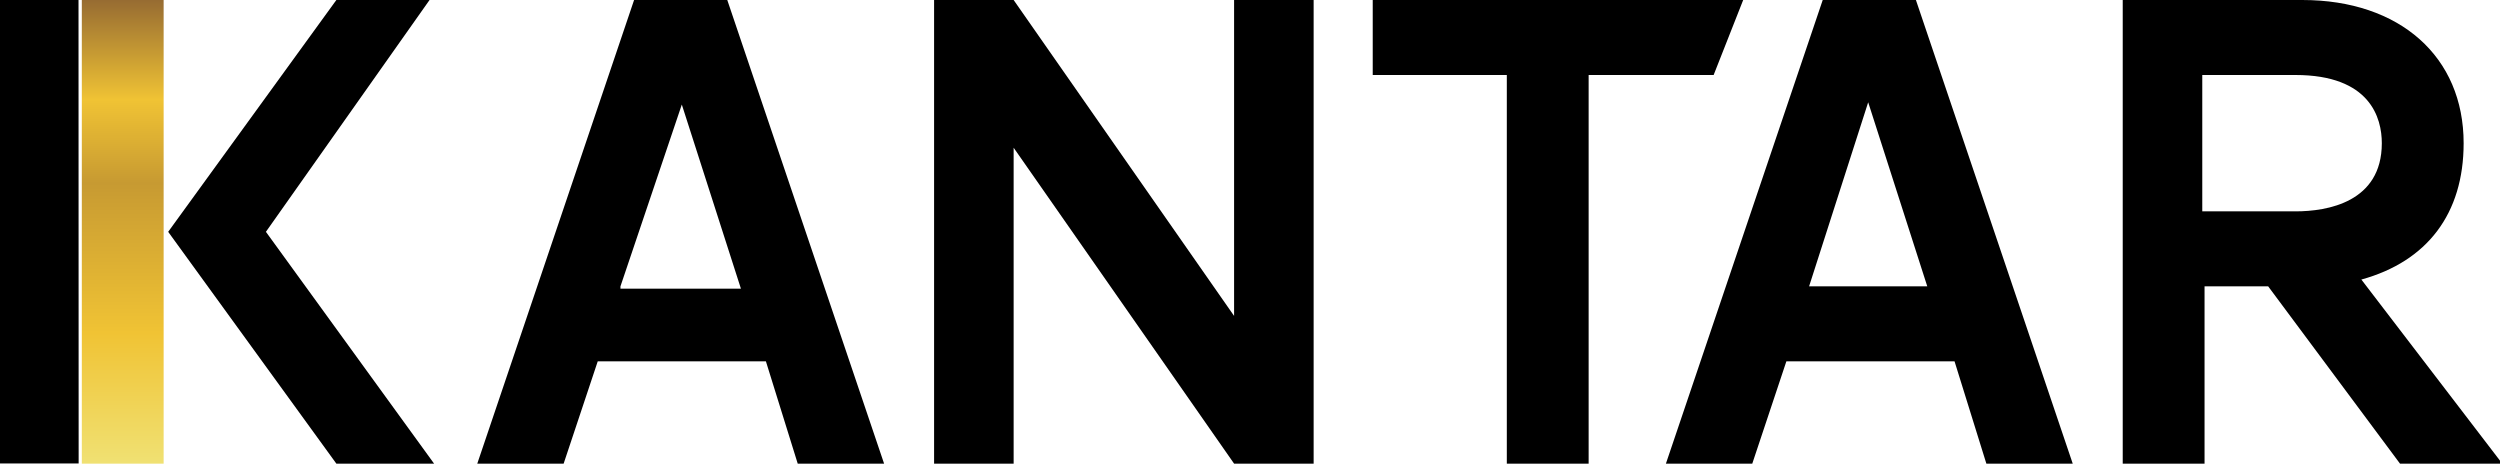
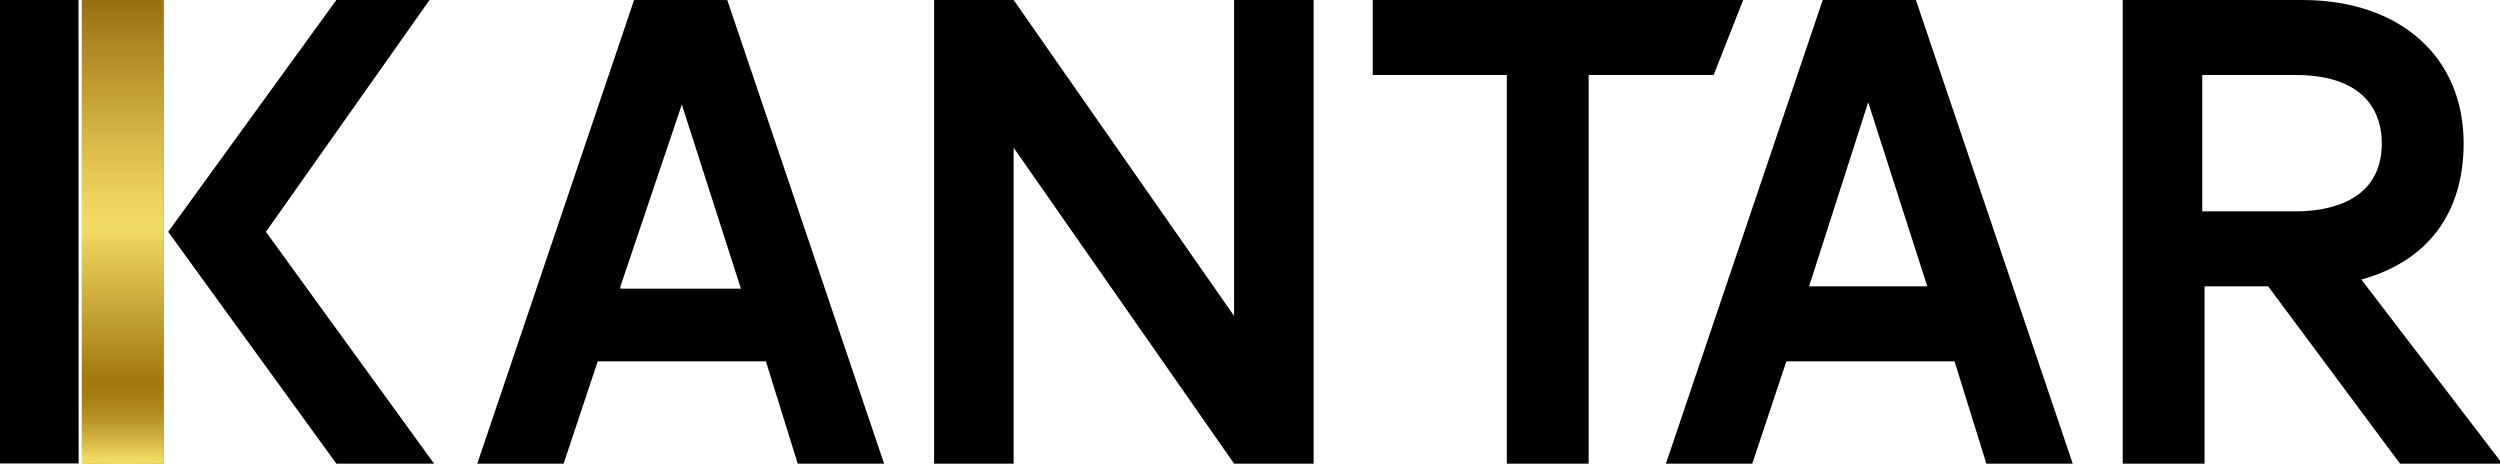
<svg xmlns="http://www.w3.org/2000/svg" xmlns:xlink="http://www.w3.org/1999/xlink" version="1.1" id="Layer_1" x="0px" y="0px" viewBox="0 0 110 20.4" style="enable-background:new 0 0 110 20.4;" xml:space="preserve">
  <style type="text/css">
- 	.st0{clip-path:url(#SVGID_2_);fill:url(#SVGID_3_);}
- 	.st1{clip-path:url(#SVGID_5_);fill:url(#SVGID_6_);}
- 	.st2{clip-path:url(#SVGID_8_);fill:url(#SVGID_9_);}
- 	.st3{clip-path:url(#SVGID_11_);fill:url(#SVGID_12_);}
- 	.st4{clip-path:url(#SVGID_14_);fill:url(#SVGID_15_);}
- 	.st5{clip-path:url(#SVGID_17_);fill:url(#SVGID_18_);}
- 	.st6{clip-path:url(#SVGID_20_);fill:url(#SVGID_21_);}
- 	.st7{clip-path:url(#SVGID_23_);fill:url(#SVGID_24_);}
- 	.st8{clip-path:url(#SVGID_26_);fill:url(#SVGID_27_);}
- 	.st9{clip-path:url(#SVGID_29_);fill:url(#SVGID_30_);}
- 	.st10{clip-path:url(#SVGID_32_);fill:url(#SVGID_33_);}
- 	.st11{clip-path:url(#SVGID_35_);fill:url(#SVGID_36_);}
- 	.st12{clip-path:url(#SVGID_38_);fill:url(#SVGID_39_);}
- 	.st13{clip-path:url(#SVGID_41_);fill:url(#SVGID_42_);}
- 	.st14{clip-path:url(#SVGID_44_);fill:#86754D;}
- 	.st15{clip-path:url(#SVGID_46_);fill:#86754D;}
- 	.st16{clip-path:url(#SVGID_48_);fill:#86754D;}
- 	.st17{clip-path:url(#SVGID_50_);fill:#86754D;}
- 	.st18{clip-path:url(#SVGID_52_);fill:#86754D;}
- 	.st19{clip-path:url(#SVGID_54_);fill:#86754D;}
- 	.st20{clip-path:url(#SVGID_56_);fill:#86754D;}
- 	.st21{clip-path:url(#SVGID_58_);fill:#86754D;}
- 	.st22{clip-path:url(#SVGID_60_);fill:#86754D;}
- 	.st23{clip-path:url(#SVGID_62_);fill:#86754D;}
- 	.st24{clip-path:url(#SVGID_64_);fill:#86754D;}
- 	.st25{clip-path:url(#SVGID_66_);fill:#86754D;}
- 	.st26{clip-path:url(#SVGID_68_);fill:#86754D;}
- 	.st27{clip-path:url(#SVGID_70_);fill:#86754D;}
- 	.st28{clip-path:url(#SVGID_72_);fill:url(#SVGID_73_);}
- 	.st29{clip-path:url(#SVGID_75_);fill:url(#SVGID_76_);}
- 	.st30{clip-path:url(#SVGID_78_);fill:url(#SVGID_79_);}
- 	.st31{clip-path:url(#SVGID_81_);fill:url(#SVGID_82_);}
- 	.st32{clip-path:url(#SVGID_84_);fill:url(#SVGID_85_);}
- 	.st33{clip-path:url(#SVGID_87_);fill:url(#SVGID_88_);}
- 	.st34{clip-path:url(#SVGID_90_);fill:url(#SVGID_91_);}
- 	.st35{clip-path:url(#SVGID_93_);fill:url(#SVGID_94_);}
- 	.st36{clip-path:url(#SVGID_96_);fill:url(#SVGID_97_);}
- 	.st37{clip-path:url(#SVGID_99_);fill:url(#SVGID_100_);}
- 	.st38{clip-path:url(#SVGID_102_);fill:url(#SVGID_103_);}
- 	.st39{clip-path:url(#SVGID_105_);fill:url(#SVGID_106_);}
- 	.st40{clip-path:url(#SVGID_108_);fill:url(#SVGID_109_);}
- 	.st41{clip-path:url(#SVGID_111_);fill:url(#SVGID_112_);}
- 	.st42{clip-path:url(#SVGID_114_);fill:url(#SVGID_115_);}
- 	.st43{clip-path:url(#SVGID_117_);fill:url(#SVGID_118_);}
- 	.st44{clip-path:url(#SVGID_120_);fill:url(#SVGID_121_);}
- 	.st45{clip-path:url(#SVGID_123_);fill:url(#SVGID_124_);}
- 	.st46{clip-path:url(#SVGID_126_);fill:url(#SVGID_127_);}
- 	.st47{clip-path:url(#SVGID_129_);fill:url(#SVGID_130_);}
- 	.st48{clip-path:url(#SVGID_132_);fill:url(#SVGID_133_);}
- 	.st49{clip-path:url(#SVGID_135_);fill:url(#SVGID_136_);}
- 	.st50{clip-path:url(#SVGID_138_);fill:url(#SVGID_139_);}
- 	.st51{clip-path:url(#SVGID_141_);fill:url(#SVGID_142_);}
- 	.st52{clip-path:url(#SVGID_144_);fill:url(#SVGID_145_);}
- 	.st53{clip-path:url(#SVGID_147_);fill:url(#SVGID_148_);}
- 	.st54{clip-path:url(#SVGID_150_);fill:url(#SVGID_151_);}
- 	.st55{clip-path:url(#SVGID_153_);fill:url(#SVGID_154_);}
- 	.st56{clip-path:url(#SVGID_156_);fill:url(#SVGID_157_);}
- 	.st57{clip-path:url(#SVGID_159_);fill:url(#SVGID_160_);}
- 	.st58{clip-path:url(#SVGID_162_);fill:url(#SVGID_163_);}
- 	.st59{clip-path:url(#SVGID_165_);fill:url(#SVGID_166_);}
- 	.st60{clip-path:url(#SVGID_168_);fill:url(#SVGID_169_);}
- 	.st61{clip-path:url(#SVGID_171_);fill:url(#SVGID_172_);}
- 	.st62{clip-path:url(#SVGID_174_);fill:url(#SVGID_175_);}
- 	.st63{clip-path:url(#SVGID_177_);fill:url(#SVGID_178_);}
- 	.st64{clip-path:url(#SVGID_180_);fill:url(#SVGID_181_);}
- 	.st65{clip-path:url(#SVGID_183_);fill:url(#SVGID_184_);}
- 	.st66{clip-path:url(#SVGID_186_);fill:url(#SVGID_187_);}
- 	.st67{clip-path:url(#SVGID_189_);fill:#86754D;}
- 	.st68{clip-path:url(#SVGID_191_);fill:#86754D;}
- 	.st69{clip-path:url(#SVGID_193_);fill:#86754D;}
- 	.st70{clip-path:url(#SVGID_195_);fill:#86754D;}
- 	.st71{clip-path:url(#SVGID_197_);fill:#86754D;}
- 	.st72{clip-path:url(#SVGID_199_);fill:#86754D;}
- 	.st73{clip-path:url(#SVGID_201_);fill:#86754D;}
- 	.st74{clip-path:url(#SVGID_203_);fill:#86754D;}
- 	.st75{clip-path:url(#SVGID_205_);fill:#86754D;}
- 	.st76{clip-path:url(#SVGID_207_);fill:url(#SVGID_208_);}
- 	.st77{clip-path:url(#SVGID_210_);fill:url(#SVGID_211_);}
- 	.st78{clip-path:url(#SVGID_213_);fill:url(#SVGID_214_);}
- 	.st79{clip-path:url(#SVGID_216_);fill:url(#SVGID_217_);}
- 	.st80{clip-path:url(#SVGID_219_);fill:url(#SVGID_220_);}
- 	.st81{clip-path:url(#SVGID_222_);fill:url(#SVGID_223_);}
- 	.st82{clip-path:url(#SVGID_225_);fill:url(#SVGID_226_);}
- 	.st83{clip-path:url(#SVGID_228_);fill:url(#SVGID_229_);}
- 	.st84{clip-path:url(#SVGID_231_);fill:url(#SVGID_232_);}
- 	.st85{clip-path:url(#SVGID_234_);fill:url(#SVGID_235_);}
- 	.st86{clip-path:url(#SVGID_237_);fill:url(#SVGID_238_);}
- 	.st87{clip-path:url(#SVGID_240_);fill:url(#SVGID_241_);}
- 	.st88{clip-path:url(#SVGID_243_);fill:url(#SVGID_244_);}
- 	.st89{clip-path:url(#SVGID_246_);fill:url(#SVGID_247_);}
- 	.st90{clip-path:url(#SVGID_249_);fill:url(#SVGID_250_);}
- 	.st91{clip-path:url(#SVGID_252_);fill:url(#SVGID_253_);}
- 	.st92{clip-path:url(#SVGID_255_);fill:url(#SVGID_256_);}
- 	.st93{clip-path:url(#SVGID_258_);fill:url(#SVGID_259_);}
+ 	.st0{clip-path:url(#SVGID_3_);fill:url(#SVGID_4_);}
+ 	.st1{clip-path:url(#SVGID_7_);fill:url(#SVGID_8_);}
+ 	.st2{clip-path:url(#SVGID_11_);fill:url(#SVGID_12_);}
+ 	.st3{clip-path:url(#SVGID_15_);fill:url(#SVGID_16_);}
+ 	.st4{clip-path:url(#SVGID_19_);fill:url(#SVGID_20_);}
+ 	.st5{clip-path:url(#SVGID_23_);fill:url(#SVGID_24_);}
+ 	.st6{clip-path:url(#SVGID_27_);fill:url(#SVGID_28_);}
+ 	.st7{clip-path:url(#SVGID_31_);fill:url(#SVGID_32_);}
+ 	.st8{clip-path:url(#SVGID_35_);fill:url(#SVGID_36_);}
+ 	.st9{clip-path:url(#SVGID_39_);fill:url(#SVGID_40_);}
+ 	.st10{clip-path:url(#SVGID_43_);fill:url(#SVGID_44_);}
+ 	.st11{clip-path:url(#SVGID_47_);fill:url(#SVGID_48_);}
+ 	.st12{clip-path:url(#SVGID_51_);fill:url(#SVGID_52_);}
+ 	.st13{clip-path:url(#SVGID_55_);fill:url(#SVGID_56_);}
+ 	.st14{clip-path:url(#SVGID_58_);fill:#86754D;}
+ 	.st15{clip-path:url(#SVGID_60_);fill:#86754D;}
+ 	.st16{clip-path:url(#SVGID_62_);fill:#86754D;}
+ 	.st17{clip-path:url(#SVGID_64_);fill:#86754D;}
+ 	.st18{clip-path:url(#SVGID_66_);fill:#86754D;}
+ 	.st19{clip-path:url(#SVGID_68_);fill:#86754D;}
+ 	.st20{clip-path:url(#SVGID_70_);fill:#86754D;}
+ 	.st21{clip-path:url(#SVGID_72_);fill:#86754D;}
+ 	.st22{clip-path:url(#SVGID_74_);fill:#86754D;}
+ 	.st23{clip-path:url(#SVGID_76_);fill:#86754D;}
+ 	.st24{clip-path:url(#SVGID_78_);fill:#86754D;}
+ 	.st25{clip-path:url(#SVGID_80_);fill:#86754D;}
+ 	.st26{clip-path:url(#SVGID_82_);fill:#86754D;}
+ 	.st27{clip-path:url(#SVGID_84_);fill:#86754D;}
+ 	.st28{clip-path:url(#SVGID_87_);fill:url(#SVGID_88_);}
+ 	.st29{clip-path:url(#SVGID_91_);fill:url(#SVGID_92_);}
+ 	.st30{clip-path:url(#SVGID_95_);fill:url(#SVGID_96_);}
+ 	.st31{clip-path:url(#SVGID_99_);fill:url(#SVGID_100_);}
+ 	.st32{clip-path:url(#SVGID_103_);fill:url(#SVGID_104_);}
+ 	.st33{clip-path:url(#SVGID_107_);fill:url(#SVGID_108_);}
+ 	.st34{clip-path:url(#SVGID_111_);fill:url(#SVGID_112_);}
+ 	.st35{clip-path:url(#SVGID_115_);fill:url(#SVGID_116_);}
+ 	.st36{clip-path:url(#SVGID_119_);fill:url(#SVGID_120_);}
+ 	.st37{clip-path:url(#SVGID_123_);fill:url(#SVGID_124_);}
+ 	.st38{clip-path:url(#SVGID_127_);fill:url(#SVGID_128_);}
+ 	.st39{clip-path:url(#SVGID_131_);fill:url(#SVGID_132_);}
+ 	.st40{clip-path:url(#SVGID_135_);fill:url(#SVGID_136_);}
+ 	.st41{clip-path:url(#SVGID_139_);fill:url(#SVGID_140_);}
+ 	.st42{clip-path:url(#SVGID_143_);fill:url(#SVGID_144_);}
+ 	.st43{clip-path:url(#SVGID_147_);fill:url(#SVGID_148_);}
+ 	.st44{clip-path:url(#SVGID_151_);fill:url(#SVGID_152_);}
+ 	.st45{clip-path:url(#SVGID_155_);fill:url(#SVGID_156_);}
+ 	.st46{clip-path:url(#SVGID_159_);fill:url(#SVGID_160_);}
+ 	.st47{clip-path:url(#SVGID_163_);fill:url(#SVGID_164_);}
+ 	.st48{clip-path:url(#SVGID_167_);fill:url(#SVGID_168_);}
+ 	.st49{clip-path:url(#SVGID_171_);fill:url(#SVGID_172_);}
+ 	.st50{clip-path:url(#SVGID_175_);fill:url(#SVGID_176_);}
+ 	.st51{clip-path:url(#SVGID_179_);fill:url(#SVGID_180_);}
+ 	.st52{clip-path:url(#SVGID_183_);fill:url(#SVGID_184_);}
+ 	.st53{clip-path:url(#SVGID_187_);fill:url(#SVGID_188_);}
+ 	.st54{clip-path:url(#SVGID_191_);fill:url(#SVGID_192_);}
+ 	.st55{clip-path:url(#SVGID_195_);fill:url(#SVGID_196_);}
+ 	.st56{clip-path:url(#SVGID_199_);fill:url(#SVGID_200_);}
+ 	.st57{clip-path:url(#SVGID_203_);fill:url(#SVGID_204_);}
+ 	.st58{clip-path:url(#SVGID_207_);fill:url(#SVGID_208_);}
+ 	.st59{clip-path:url(#SVGID_211_);fill:url(#SVGID_212_);}
+ 	.st60{clip-path:url(#SVGID_215_);fill:url(#SVGID_216_);}
+ 	.st61{clip-path:url(#SVGID_219_);fill:url(#SVGID_220_);}
+ 	.st62{clip-path:url(#SVGID_223_);fill:url(#SVGID_224_);}
+ 	.st63{clip-path:url(#SVGID_227_);fill:url(#SVGID_228_);}
+ 	.st64{clip-path:url(#SVGID_231_);fill:url(#SVGID_232_);}
+ 	.st65{clip-path:url(#SVGID_235_);fill:url(#SVGID_236_);}
+ 	.st66{clip-path:url(#SVGID_239_);fill:url(#SVGID_240_);}
+ 	.st67{clip-path:url(#SVGID_242_);fill:#86754D;}
+ 	.st68{clip-path:url(#SVGID_244_);fill:#86754D;}
+ 	.st69{clip-path:url(#SVGID_246_);fill:#86754D;}
+ 	.st70{clip-path:url(#SVGID_248_);fill:#86754D;}
+ 	.st71{clip-path:url(#SVGID_250_);fill:#86754D;}
+ 	.st72{clip-path:url(#SVGID_252_);fill:#86754D;}
+ 	.st73{clip-path:url(#SVGID_254_);fill:#86754D;}
+ 	.st74{clip-path:url(#SVGID_256_);fill:#86754D;}
+ 	.st75{clip-path:url(#SVGID_258_);fill:#86754D;}
+ 	.st76{clip-path:url(#SVGID_261_);fill:url(#SVGID_262_);}
+ 	.st77{clip-path:url(#SVGID_265_);fill:url(#SVGID_266_);}
+ 	.st78{clip-path:url(#SVGID_269_);fill:url(#SVGID_270_);}
+ 	.st79{clip-path:url(#SVGID_273_);fill:url(#SVGID_274_);}
+ 	.st80{clip-path:url(#SVGID_277_);fill:url(#SVGID_278_);}
+ 	.st81{clip-path:url(#SVGID_281_);fill:url(#SVGID_282_);}
+ 	.st82{clip-path:url(#SVGID_285_);fill:url(#SVGID_286_);}
+ 	.st83{clip-path:url(#SVGID_289_);fill:url(#SVGID_290_);}
+ 	.st84{clip-path:url(#SVGID_293_);fill:url(#SVGID_294_);}
+ 	.st85{clip-path:url(#SVGID_297_);fill:url(#SVGID_298_);}
+ 	.st86{clip-path:url(#SVGID_301_);fill:url(#SVGID_302_);}
+ 	.st87{clip-path:url(#SVGID_305_);fill:url(#SVGID_306_);}
+ 	.st88{clip-path:url(#SVGID_309_);fill:url(#SVGID_310_);}
+ 	.st89{clip-path:url(#SVGID_313_);fill:url(#SVGID_314_);}
+ 	.st90{clip-path:url(#SVGID_317_);fill:url(#SVGID_318_);}
+ 	.st91{clip-path:url(#SVGID_321_);fill:url(#SVGID_322_);}
+ 	.st92{clip-path:url(#SVGID_325_);fill:url(#SVGID_326_);}
+ 	.st93{clip-path:url(#SVGID_329_);fill:url(#SVGID_330_);}
</style>
+   <path d="M79.6,12.6l2.6-8.1l2.6,8.1H79.6z M80.2,0l-6.9,20.4h3.8l1.5-4.5h7.4l1.4,4.5h3.8L84.3,0H80.2z" />
+   <path d="M27.3,12.6L30,4.6l2.6,8.1H27.3z M27.9,0L21,20.4h3.8l1.5-4.5h7.4l1.4,4.5h3.8L32,0H27.9z" />
+   <path d="M96.9,3.3l4.1,0c3.3,0,3.8,1.9,3.8,3c0,2.6-2.4,3-3.8,3h-4.1V3.3z M103.9,12.3c2.9-0.8,4.5-2.9,4.5-6c0-3.8-2.8-6.3-7.1-6.3  h-7.9v20.4h3.6v-7.8h2.8l5.8,7.8h4.5L103.9,12.3z" />
+   <polygon points="54.3,13.9 44.6,0 41.1,0 41.1,20.4 44.6,20.4 44.6,6.5 54.3,20.4 57.8,20.4 57.8,0 54.3,0 " />
+   <polygon points="76.7,0 60.4,0 60.4,3.3 66.3,3.3 66.3,20.4 69.9,20.4 69.9,3.3 75.4,3.3 " />
+   <rect x="-8.4" y="8.4" transform="matrix(-2.773694e-04 -1 1 -2.773694e-04 -8.442 11.9955)" width="20.4" height="3.5" />
+   <polygon points="18.9,0 14.8,0 7.4,10.2 14.8,20.4 19.1,20.4 11.7,10.2 " />
  <g>
-     <path d="M79.6,12.6l2.6-8.1l2.6,8.1H79.6z M80.2,0l-6.9,20.4h3.8l1.5-4.5h7.4l1.4,4.5h3.8L84.3,0H80.2z" />
-     <path d="M27.3,12.6L30,4.6l2.6,8.1H27.3z M27.9,0L21,20.4h3.8l1.5-4.5h7.4l1.4,4.5h3.8L32,0H27.9z" />
-     <path d="M96.9,3.3l4.1,0c3.3,0,3.8,1.9,3.8,3c0,2.6-2.4,3-3.8,3h-4.1V3.3z M103.9,12.3c2.9-0.8,4.5-2.9,4.5-6   c0-3.8-2.8-6.3-7.1-6.3h-7.9v20.4h3.6v-7.8h2.8l5.8,7.8h4.5L103.9,12.3z" />
-     <polygon points="54.3,13.9 44.6,0 41.1,0 41.1,20.4 44.6,20.4 44.6,6.5 54.3,20.4 57.8,20.4 57.8,0 54.3,0  " />
-     <polygon points="76.7,0 60.4,0 60.4,3.3 66.3,3.3 66.3,20.4 69.9,20.4 69.9,3.3 75.4,3.3  " />
-     <rect x="-8.4" y="8.4" transform="matrix(-2.773694e-04 -1 1 -2.773694e-04 -8.442 11.9955)" width="20.4" height="3.5" />
-     <polygon points="18.9,0 14.8,0 7.4,10.2 14.8,20.4 19.1,20.4 11.7,10.2  " />
-     <g>
-       <defs>
-         <rect id="SVGID_83_" x="3.6" y="0" width="3.6" height="20.4" />
-       </defs>
-       <clipPath id="SVGID_2_">
-         <use xlink:href="#SVGID_83_" style="overflow:visible;" />
-       </clipPath>
-       <linearGradient id="SVGID_3_" gradientUnits="userSpaceOnUse" x1="-157.826" y1="229.269" x2="-157.26" y2="229.269" gradientTransform="matrix(0 -36.0551 -36.0551 0 8271.644 -5670.014)">
-         <stop offset="0" style="stop-color:#F0E173" />
-         <stop offset="0.283" style="stop-color:#F0C334" />
-         <stop offset="0.606" style="stop-color:#C79A32" />
-         <stop offset="0.785" style="stop-color:#F0C334" />
-         <stop offset="1" style="stop-color:#976C32" />
-       </linearGradient>
-       <rect x="3.6" y="0" class="st0" width="3.6" height="20.4" />
-     </g>
+     <defs>
+       <rect id="SVGID_101_" x="3.6" y="0" width="3.6" height="20.4" />
+     </defs>
+     <linearGradient id="SVGID_2_" gradientUnits="userSpaceOnUse" x1="3.55" y1="10.211" x2="7.101" y2="10.211">
+       <stop offset="1.000000e-02" style="stop-color:#F2DB64" />
+       <stop offset="3.363638e-02" style="stop-color:#E0C451" />
+       <stop offset="7.458425e-02" style="stop-color:#C5A334" />
+       <stop offset="0.114" style="stop-color:#B18A20" />
+       <stop offset="0.15" style="stop-color:#A67C14" />
+       <stop offset="0.18" style="stop-color:#A2770F" />
+       <stop offset="0.201" style="stop-color:#A77E15" />
+       <stop offset="0.51" style="stop-color:#F2DB64" />
+       <stop offset="0.577" style="stop-color:#ECD25D" />
+       <stop offset="0.687" style="stop-color:#DBBA4A" />
+       <stop offset="0.71" style="stop-color:#D6B446" />
+       <stop offset="1" style="stop-color:#987010" />
+     </linearGradient>
+     <use xlink:href="#SVGID_101_" style="overflow:visible;fill:url(#SVGID_2_);" />
+     <clipPath id="SVGID_3_">
+       <use xlink:href="#SVGID_101_" style="overflow:visible;" />
+     </clipPath>
+     <linearGradient id="SVGID_4_" gradientUnits="userSpaceOnUse" x1="-157.826" y1="229.269" x2="-157.26" y2="229.269" gradientTransform="matrix(0 -36.0551 -36.0551 0 8271.644 -5670.014)">
+       <stop offset="1.000000e-02" style="stop-color:#F2DB64" />
+       <stop offset="3.363638e-02" style="stop-color:#E0C451" />
+       <stop offset="7.458425e-02" style="stop-color:#C5A334" />
+       <stop offset="0.114" style="stop-color:#B18A20" />
+       <stop offset="0.15" style="stop-color:#A67C14" />
+       <stop offset="0.18" style="stop-color:#A2770F" />
+       <stop offset="0.201" style="stop-color:#A77E15" />
+       <stop offset="0.51" style="stop-color:#F2DB64" />
+       <stop offset="0.577" style="stop-color:#ECD25D" />
+       <stop offset="0.687" style="stop-color:#DBBA4A" />
+       <stop offset="0.71" style="stop-color:#D6B446" />
+       <stop offset="1" style="stop-color:#987010" />
+     </linearGradient>
+     <rect x="3.6" y="0" class="st0" width="3.6" height="20.4" />
  </g>
</svg>
